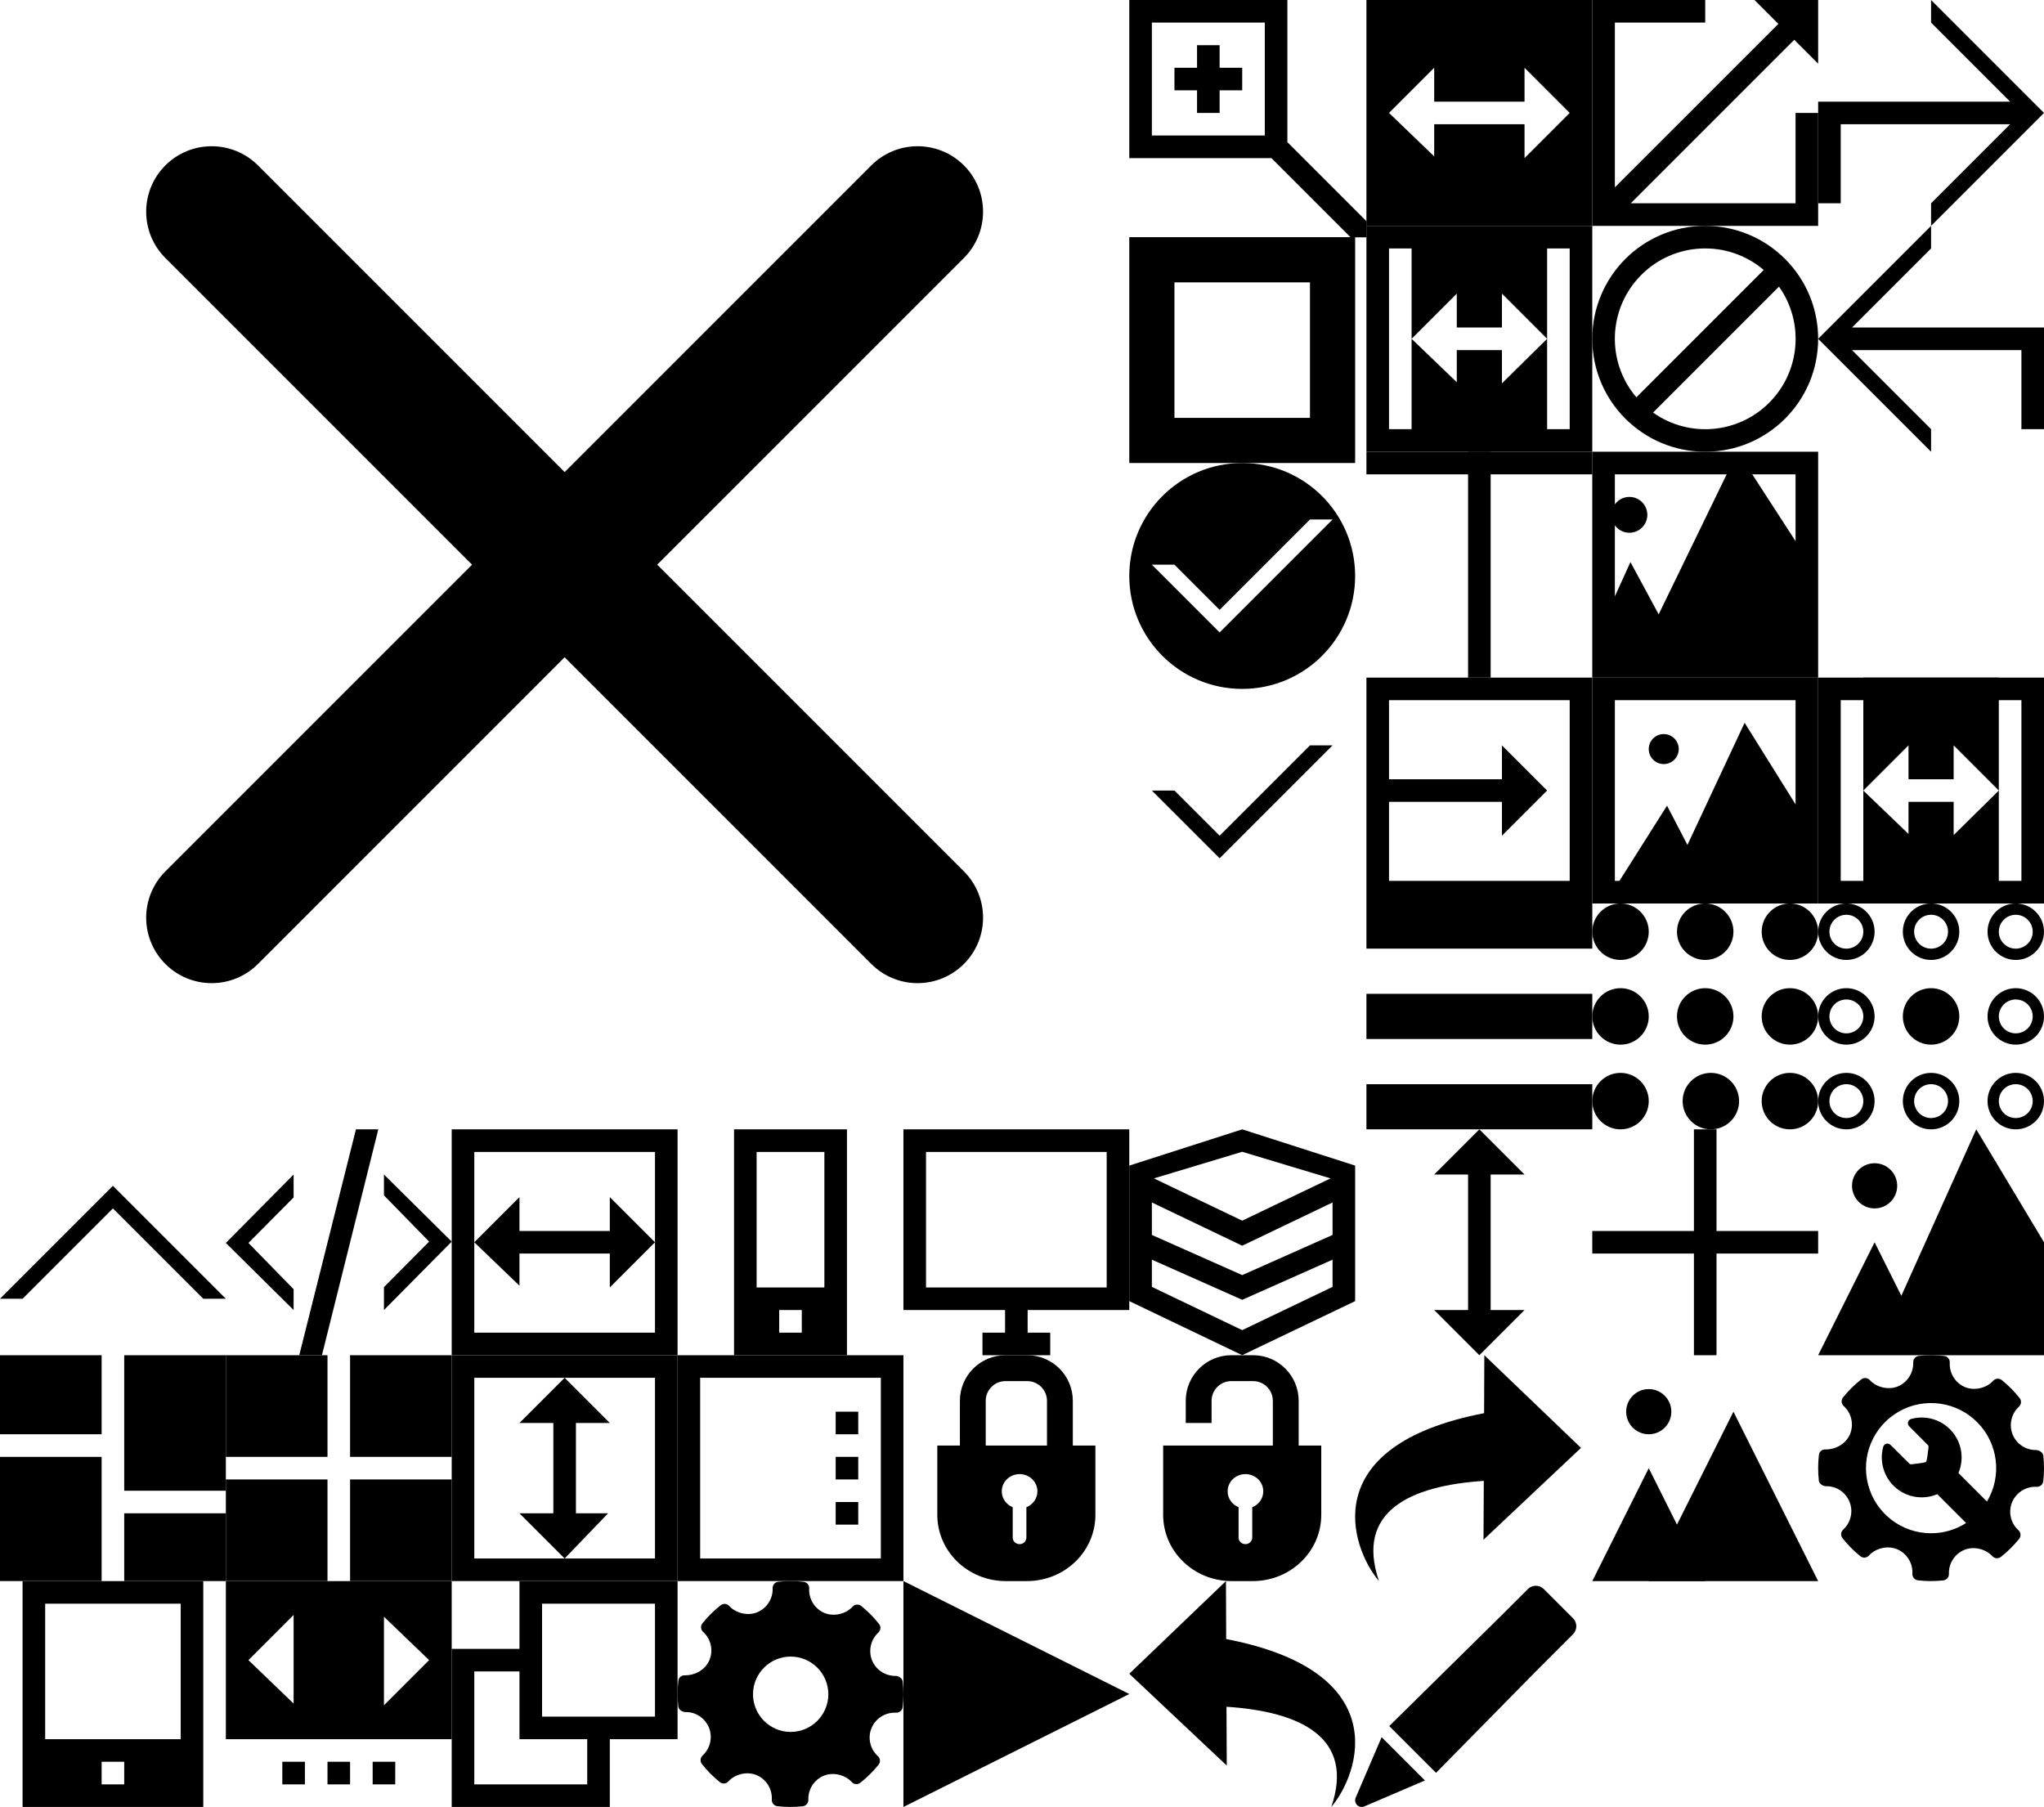
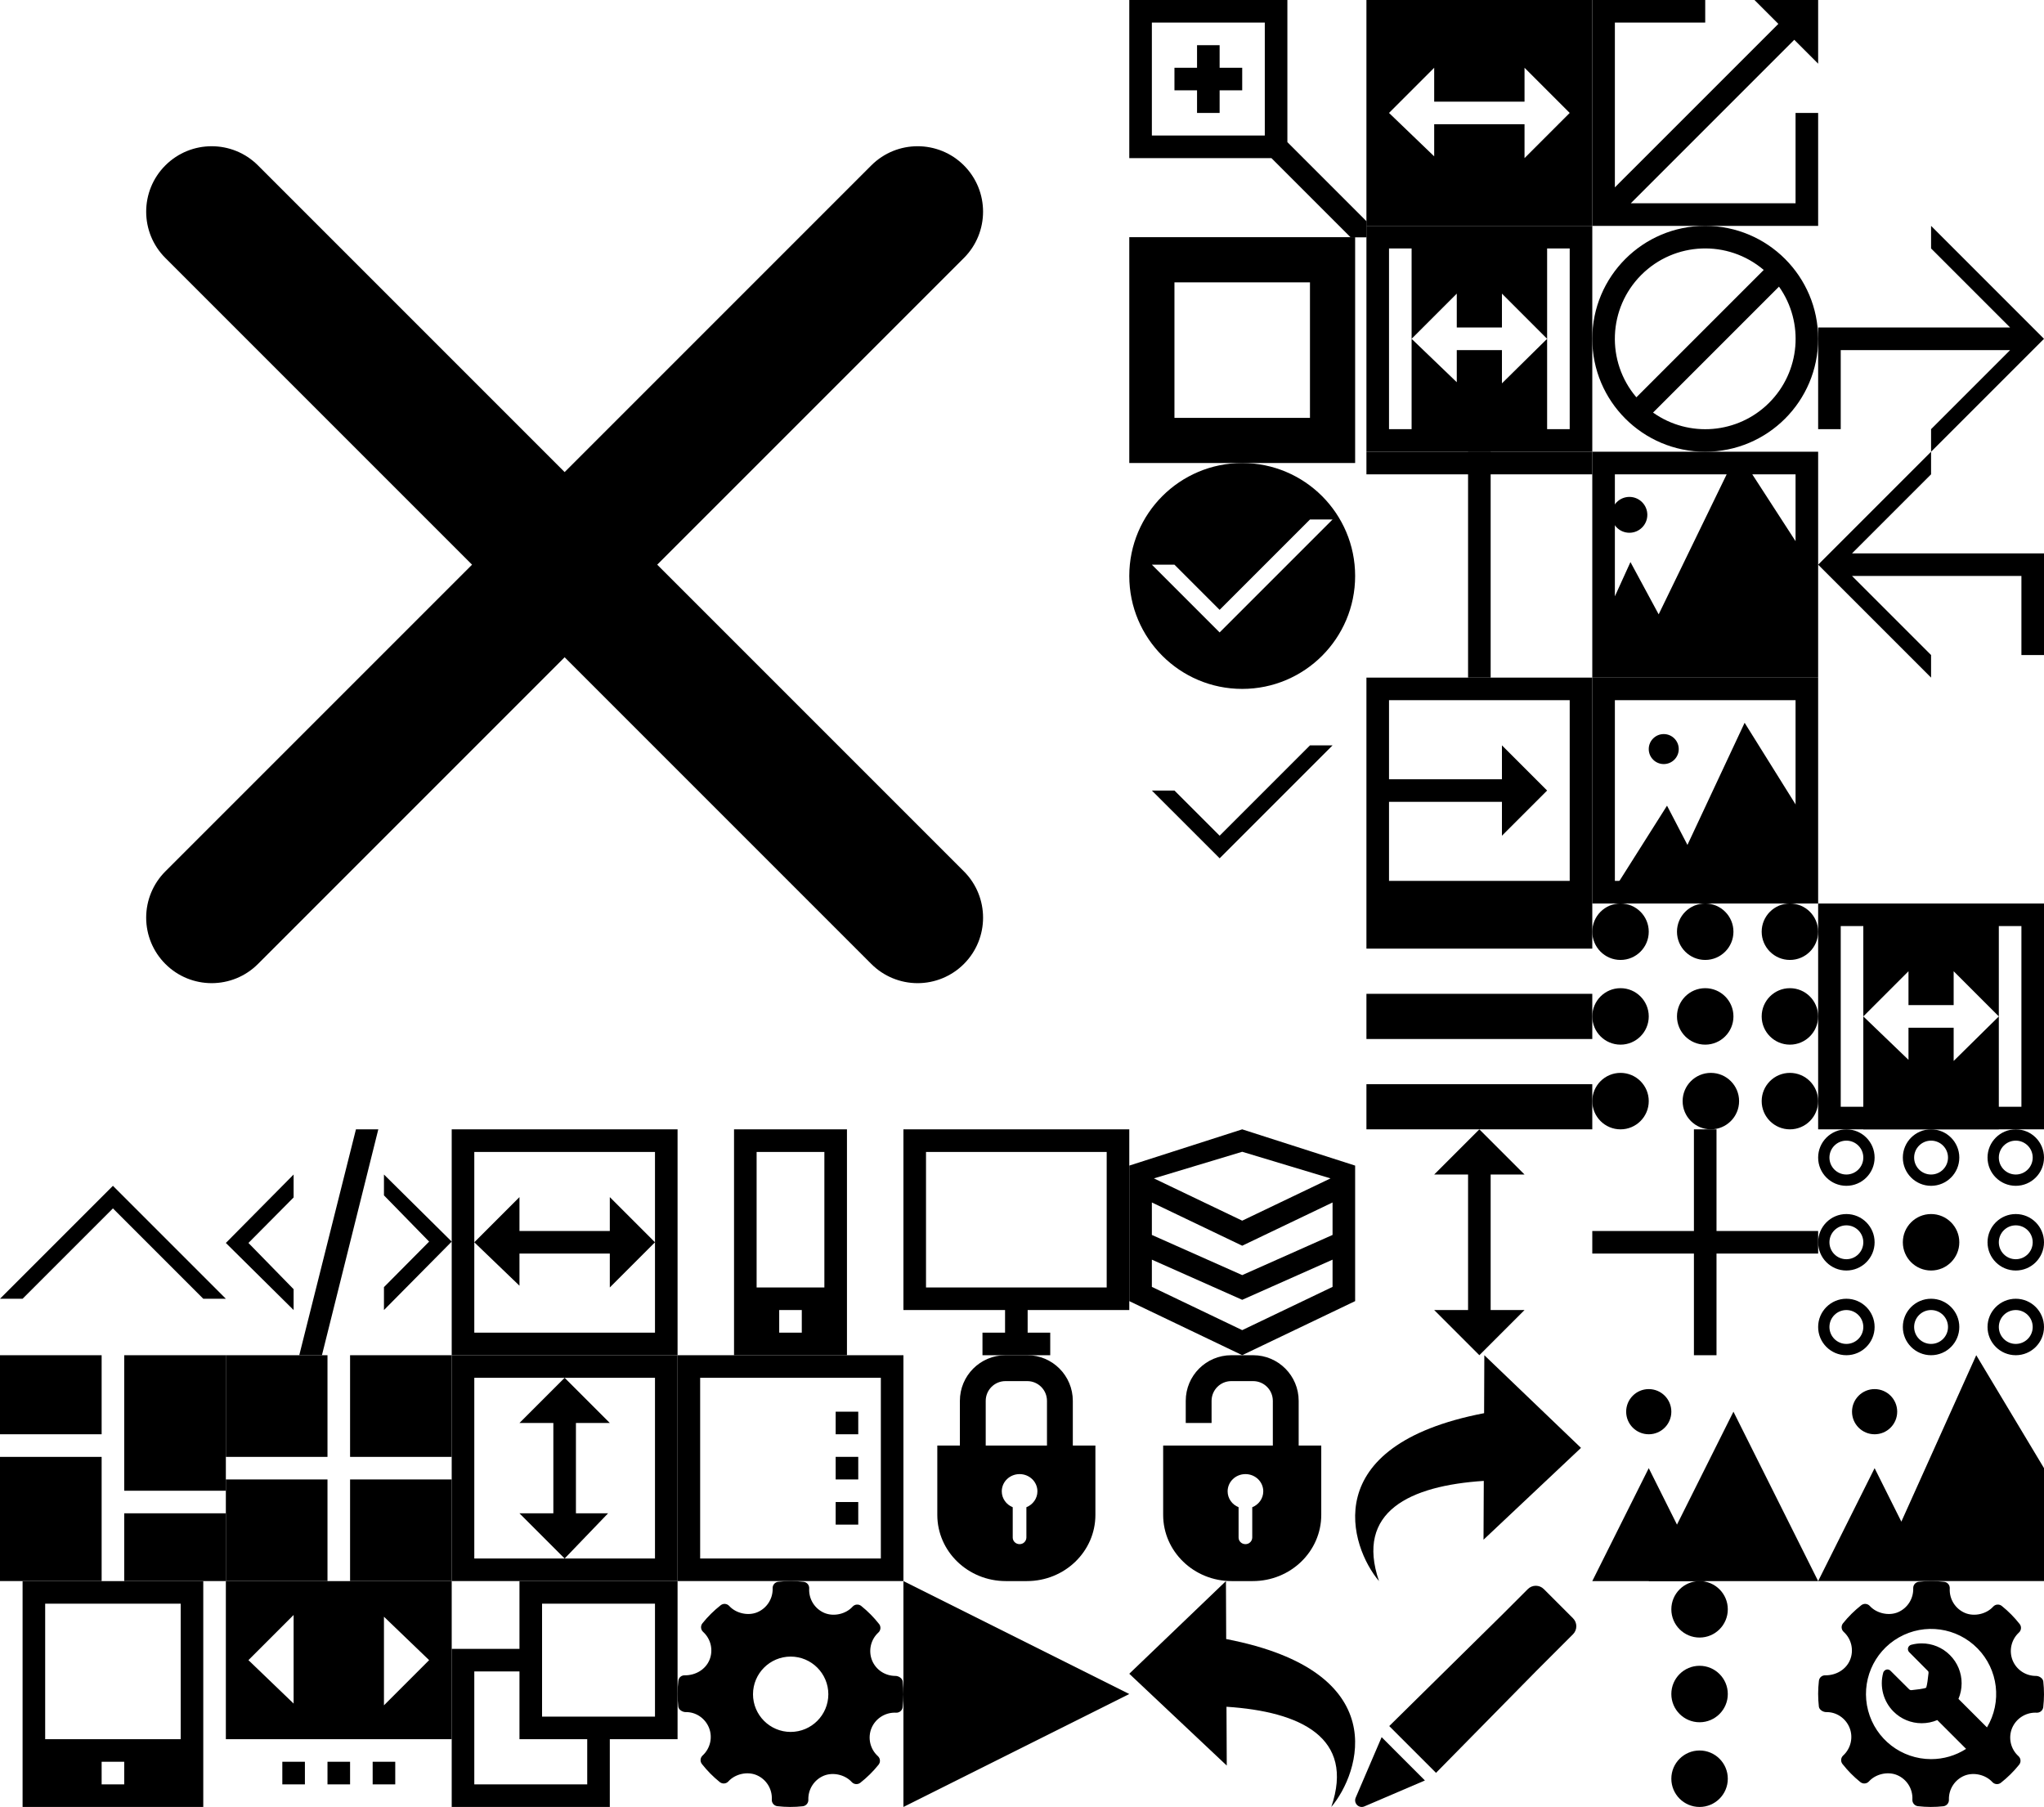
<svg xmlns="http://www.w3.org/2000/svg" width="181" height="160" viewBox="0 0 181 160">
  <view id="A001-Tablet" viewBox="0 140 20 20" />
  <svg width="20" height="20" viewBox="0 0 20 20" y="140">
    <path d="M4 14h12V2H4v12zM18 0v20H2V0h16zM9 16v2h2v-2H9z" fill-rule="evenodd" />
  </svg>
  <view id="A002-Redo" viewBox="120 120 20 20" />
  <svg width="20" height="20" viewBox="0 0 20 20" x="120" y="120">
    <path d="M11.42 5.133L11.44 0l8.56 8.205-8.632 8.131.024-5.208C4.838 11.554.007 13.845 2.112 20-.423 17-3.486 8 11.419 5.133z" fill-rule="evenodd" />
  </svg>
  <view id="A003-Undo" viewBox="100 140 20 20" />
  <svg width="20" height="20" viewBox="0 0 20 20" x="100" y="140">
    <path d="M8.581 5.133L8.56 0 0 8.205l8.632 8.131-.024-5.208c6.555.426 11.385 2.717 9.28 8.872 2.535-3 5.599-12-9.307-14.867z" fill-rule="evenodd" />
  </svg>
  <view id="A006-Save" viewBox="100 41 20 20" />
  <svg width="20" height="20" viewBox="0 0 20 20" x="100" y="41">
    <path d="M10 20C4.477 20 0 15.523 0 10S4.477 0 10 0s10 4.477 10 10-4.477 10-10 10zm6-15l-8 8-4-4H2l6 6L18 5h-2z" fill-rule="evenodd" />
  </svg>
  <view id="A006-Save-Clear" viewBox="100 61 20 20" />
  <svg width="20" height="20" viewBox="0 0 20 20" x="100" y="61">
    <path d="M4.002 9H2l6.002 6 10-10h-2l-8 8-4-4z" fill-rule="evenodd" />
  </svg>
  <view id="A007-Close" viewBox="0 100 20 20" />
  <svg width="20" height="20" viewBox="0 0 20 20" y="100">
    <path d="M2 15H0L10 5l10 10h-2l-8-8z" fill-rule="evenodd" />
  </svg>
  <view id="A008-Code" viewBox="20 100 20 20" />
  <svg width="20" height="20" viewBox="0 0 20 20" x="20" y="100">
    <g fill-rule="evenodd">
      <path d="M14 5.846V4l6 5.94L14 16v-2.03l4-4.03zM6 14.154V16l-6-5.94L6 4v2.03l-4 4.03zM8.508 20H6.5l5.02-20h1.98z" />
    </g>
  </svg>
  <view id="A009-Range" viewBox="40 100 20 20" />
  <svg width="20" height="20" viewBox="0 0 20 20" x="40" y="100">
    <g fill-rule="evenodd">
      <path d="M2 2v16h16V2H2zm18-2v20H0V0h20z" />
      <path d="M18 10l-4-4v3H6V6l-4 4 4 3.845V11h8v3z" />
    </g>
  </svg>
  <view id="A010-Mobile" viewBox="60 100 20 20" />
  <svg width="20" height="20" viewBox="0 0 20 20" x="60" y="100">
    <path d="M7 14h6V2H7v12zm8-14v20H5V0h10zM9 16v2h2v-2H9z" fill-rule="nonzero" />
  </svg>
  <view id="A011-Desktop" viewBox="80 100 20 20" />
  <svg width="20" height="20" viewBox="0 0 20 20" x="80" y="100">
    <path d="M9 18v-2H0V0h20v16h-9v2h2v2H7v-2h2zM2 2v12h16V2H2z" fill-rule="nonzero" />
  </svg>
  <view id="A012-Models-List" viewBox="100 100 20 20" />
  <svg width="20" height="20" viewBox="0 0 20 20" x="100" y="100">
    <path d="M2 11.539v2.41l8 3.83 8-3.83v-2.41l-8 3.555-8-3.555zM2 9.35l8 3.556 8-3.556V6.475l-8 3.829-8-3.83V9.35zm15.82-5.007L10 1.986 2.18 4.343 10 8.086l7.82-3.743zM20 3.3v11.91l-10 4.786L0 15.21v-12L10 0l10 3.21v.09z" fill-rule="evenodd" />
  </svg>
  <view id="B001-Full" viewBox="121 0 20 20" />
  <svg width="20" height="20" viewBox="0 0 20 20" x="121">
    <path d="M0 0h20v20H0V0zm18 10l-4-4v3H6V6l-4 4 4 3.845V11h8v3l4-4z" fill-rule="evenodd" />
  </svg>
  <view id="B002-Boxed" viewBox="121 20 20 20" />
  <svg width="20" height="20" viewBox="0 0 20 20" x="121" y="20">
    <path d="M4 2h12v16H4V2zm12 8l-4-4v3H8V6l-4 4 4 3.845V11h4v2.944L16 10zM2 2v16h16V2H2zm18-2v20H0V0h20z" fill-rule="nonzero" />
  </svg>
  <view id="B003-Text" viewBox="121 40 20 20" />
  <svg width="20" height="20" viewBox="0 0 20 20" x="121" y="40">
    <g fill-rule="evenodd">
      <path d="M20 20H0h20zM0 0h20v2H0z" />
      <path d="M11 0v20H9V0z" />
    </g>
  </svg>
  <view id="B005-RexModel" viewBox="121 60 20 20" />
  <svg width="20" height="20" viewBox="0 0 20 20" x="121" y="60">
    <path d="M2 11v7h16V2H2v7h10V6l4 4-4 4v-3H2zM0 0h20v20H0V0z" fill-rule="evenodd" />
  </svg>
  <view id="B006-Collapse" viewBox="121 80 20 20" />
  <svg width="20" height="20" viewBox="0 0 20 20" x="121" y="80">
    <g fill-rule="evenodd">
      <path d="M0 0h20v4H0zM0 8h20v4H0zM0 16h20v4H0z" />
    </g>
  </svg>
  <view id="B007-Move" viewBox="121 100 20 20" />
  <svg width="20" height="20" viewBox="0 0 20 20" x="121" y="100">
    <path d="M10 0L6 4h3v12H6l4 4 4-4h-3V4h3z" fill-rule="evenodd" />
  </svg>
  <view id="B010-Masonry" viewBox="0 120 20 20" />
  <svg width="20" height="20" viewBox="0 0 20 20" y="120">
    <g fill-rule="evenodd">
      <path d="M0 9h9v11H0zM11 14h9v6h-9zM11 0h9v12h-9zM0 0h9v7H0z" />
    </g>
  </svg>
  <view id="B011-Grid" viewBox="20 120 20 20" />
  <svg width="20" height="20" viewBox="0 0 20 20" x="20" y="120">
    <g fill-rule="evenodd">
      <path d="M0 0h9v9H0zM0 11h9v9H0zM11 0h9v9h-9zM11 11h9v9h-9z" />
    </g>
  </svg>
  <view id="B012-Full-Height" viewBox="40 120 20 20" />
  <svg width="20" height="20" viewBox="0 0 20 20" x="40" y="120">
    <g fill-rule="evenodd">
      <path d="M2 2v16h16V2H2zm18-2v20H0V0h20z" />
      <path d="M10 2L6 6h3v8H6l4 4 3.845-4H11V6h3z" />
    </g>
  </svg>
  <view id="B013-Row-ID" viewBox="60 120 20 20" />
  <svg width="20" height="20" viewBox="0 0 20 20" x="60" y="120">
    <g fill-rule="evenodd">
      <path d="M2 2v16h16V2H2zm18-2v20H0V0h20z" fill-rule="nonzero" />
      <path d="M14 5h2v2h-2zM14 9h2v2h-2zM14 13h2v2h-2z" />
    </g>
  </svg>
  <view id="B014-Closed" viewBox="80 120 20 20" />
  <svg width="20" height="20" viewBox="0 0 20 20" x="80" y="120">
    <path d="M5 8V4.042A4.038 4.038 0 0 1 9.032 0h1.936C13.196 0 15 1.81 15 4.042V8h2v6.138C17 17.376 14.285 20 10.934 20H9.067C5.716 20 3 17.376 3 14.138V8h2zm2.287 0h5.425V4.042c-.001-.966-.78-1.747-1.744-1.749H9.032a1.75 1.75 0 0 0-1.745 1.749V8zm3.602 5.46c.572-.228.976-.772.976-1.408 0-.843-.707-1.525-1.578-1.525-.872 0-1.578.682-1.578 1.525 0 .634.4 1.178.97 1.408v2.685c0 .323.27.584.605.584a.595.595 0 0 0 .605-.584v-2.684z" fill-rule="evenodd" />
  </svg>
  <view id="B015-UnClosed" viewBox="100 120 20 20" />
  <svg width="20" height="20" viewBox="0 0 20 20" x="100" y="120">
    <path d="M12.712 8V4.042c-.001-.966-.78-1.747-1.744-1.749H9.032a1.75 1.75 0 0 0-1.745 1.749V6H5V4.042A4.038 4.038 0 0 1 9.032 0h1.936C13.196 0 15 1.81 15 4.042V8h2v6.138C17 17.376 14.285 20 10.934 20H9.067C5.716 20 3 17.376 3 14.138V8h9.712zm-1.823 5.46c.572-.228.976-.772.976-1.408 0-.843-.707-1.525-1.578-1.525-.872 0-1.578.682-1.578 1.525 0 .634.4 1.178.97 1.408v2.685c0 .323.27.584.605.584a.595.595 0 0 0 .605-.584v-2.684z" fill-rule="evenodd" />
  </svg>
  <view id="B016-New-Adjacent-Row" viewBox="100 21 20 20" />
  <svg width="20" height="20" viewBox="0 0 20 20" x="100" y="21">
    <path d="M4 4v12h12V4H4zM0 0h20v20H0V0z" fill-rule="evenodd" />
  </svg>
  <view id="C001-Link" viewBox="141 0 20 20" />
  <svg width="20" height="20" viewBox="0 0 20 20" x="141">
    <path d="M2 16.59l.384-.385 5.637-5.636 8.456-8.455L14.363 0H20v5.637l-2.114-2.114-8.455 8.455-5.637 5.637-.386.385H18v-8h2v10H0V0h10v2H2v14.59z" fill-rule="evenodd" />
  </svg>
  <view id="C002-No-Select" viewBox="141 20 20 20" />
  <svg width="20" height="20" viewBox="0 0 20 20" x="141" y="20">
    <path d="M5.381 16.533A8 8 0 0 0 16.533 5.38L5.38 16.533zM3.904 15.18L15.181 3.904A8 8 0 0 0 3.904 15.181zM10 20C4.477 20 0 15.523 0 10S4.477 0 10 0s10 4.477 10 10-4.477 10-10 10z" fill-rule="nonzero" />
  </svg>
  <view id="C003-Image-Full" viewBox="141 40 20 20" />
  <svg width="20" height="20" viewBox="0 0 20 20" x="141" y="40">
    <g fill-rule="evenodd">
      <path d="M11.9 2H2v10.803L3.38 9.77l2.498 4.628L11.9 2zm2.267 0L18 7.918V2h-3.833zM20 0v20H0V0h20z" />
      <circle cx="3.287" cy="5.587" r="1.587" />
    </g>
  </svg>
  <view id="C004-Image-Natural" viewBox="141 60 20 20" />
  <svg width="20" height="20" viewBox="0 0 20 20" x="141" y="60">
    <g transform="translate(1 1)" fill-rule="evenodd">
      <path d="M7.426 13.815L12.49 3l4.6 7.37v7.307H9.435L1 17.64l4.618-7.302z" />
      <circle cx="5.328" cy="5.328" r="1.328" />
      <path d="M1 1v16h16V1H1zm18-2v20H-1V-1h20z" />
    </g>
  </svg>
  <view id="C005-Layout" viewBox="141 80 20 20" />
  <svg width="20" height="20" viewBox="0 0 20 20" x="141" y="80">
    <g fill-rule="evenodd">
      <path d="M10 12.5a2.5 2.5 0 1 1 0-5 2.5 2.5 0 0 1 0 5zM17.5 5a2.5 2.5 0 1 1 0-5 2.5 2.5 0 0 1 0 5zM17.5 12.5a2.5 2.5 0 1 1 0-5 2.5 2.5 0 0 1 0 5zM2.5 12.5a2.5 2.5 0 1 1 0-5 2.5 2.5 0 0 1 0 5zM17.5 20a2.5 2.5 0 1 1 0-5 2.5 2.5 0 0 1 0 5zM10.5 20a2.5 2.5 0 1 1 0-5 2.5 2.5 0 0 1 0 5zM10 5a2.5 2.5 0 1 1 0-5 2.5 2.5 0 0 1 0 5zM2.5 20a2.5 2.5 0 1 1 0-5 2.5 2.5 0 0 1 0 5zM2.5 5a2.5 2.5 0 1 1 0-5 2.5 2.5 0 0 1 0 5z" />
    </g>
  </svg>
  <view id="Z001-Plus" viewBox="141 100 20 20" />
  <svg width="20" height="20" viewBox="0 0 20 20" x="141" y="100">
    <path d="M9 9V0h2v9h9v2h-9v9H9v-9H0V9h9zm1 1.25V15v-4.75z" fill-rule="nonzero" />
  </svg>
  <view id="Z002-Image-Full" viewBox="141 120 20 20" />
  <svg width="20" height="20" viewBox="0 0 20 20" x="141" y="120">
    <g transform="translate(0 3)" fill-rule="evenodd">
      <path d="M5 7l5 10H0z" />
      <path d="M12.5 2L20 17H5z" />
      <circle cx="5" cy="2" r="2" />
    </g>
  </svg>
  <view id="Z003-Close" viewBox="0 0 100 100" />
  <svg width="100" height="100" viewBox="0 0 100 100">
    <path d="M85.355 77.157L58.198 50l27.156-27.155a5.8 5.8 0 0 0 .001-8.2 5.8 5.8 0 0 0-8.199 0L50 41.802 22.843 14.645a5.802 5.802 0 0 0-8.199 0 5.795 5.795 0 0 0 0 8.199l27.157 27.157-27.156 27.155a5.792 5.792 0 0 0 0 8.2 5.795 5.795 0 0 0 8.199 0l27.155-27.157 27.157 27.157a5.794 5.794 0 0 0 8.199 0 5.8 5.8 0 0 0 0-8.2z" fill-rule="nonzero" />
  </svg>
  <view id="Z003-RexSlider" viewBox="20 140 20 20" />
  <svg width="20" height="20" viewBox="0 0 20 20" x="20" y="140">
    <g fill-rule="evenodd">
      <path d="M0 0h20v14H0V0zm6 3L2 7l4 3.845V3zm8 8l4-4-4-3.845V11zM5 16h2v2H5zM9 16h2v2H9zM13 16h2v2h-2z" />
    </g>
  </svg>
  <view id="Z004-Copy" viewBox="40 140 20 20" />
  <svg width="20" height="20" viewBox="0 0 20 20" x="40" y="140">
    <path d="M13 12h5V2H8v10h5zm-1 2H6V8H2v10h10v-4zM6 6V0h14v14h-6v6H0V6h6z" fill-rule="evenodd" />
  </svg>
  <view id="Z005-Setting" viewBox="60 140 20 20" />
  <svg width="20" height="20" viewBox="0 0 20 20" x="60" y="140">
    <path d="M19.937 8.89c-.031-.282-.359-.493-.642-.493-.917 0-1.73-.538-2.071-1.37a2.227 2.227 0 0 1 .56-2.473.555.555 0 0 0 .06-.754 9.895 9.895 0 0 0-1.584-1.6.557.557 0 0 0-.76.062c-.596.66-1.667.905-2.495.56A2.221 2.221 0 0 1 11.655.65a.555.555 0 0 0-.491-.584A9.984 9.984 0 0 0 8.914.06a.556.556 0 0 0-.495.572 2.225 2.225 0 0 1-1.37 2.133c-.817.334-1.88.091-2.475-.563a.558.558 0 0 0-.755-.064 9.933 9.933 0 0 0-1.617 1.6.556.556 0 0 0 .06.76c.695.63.92 1.633.558 2.495-.345.822-1.198 1.352-2.175 1.352a.544.544 0 0 0-.578.49 10.017 10.017 0 0 0-.004 2.275c.031.282.369.491.655.491.871-.022 1.707.517 2.058 1.37.35.853.125 1.847-.56 2.474a.556.556 0 0 0-.06.753c.465.592.998 1.13 1.582 1.6.23.185.563.16.761-.06.598-.661 1.67-.906 2.493-.56a2.218 2.218 0 0 1 1.353 2.17.555.555 0 0 0 .49.584 9.94 9.94 0 0 0 2.25.006.557.557 0 0 0 .496-.572 2.223 2.223 0 0 1 1.368-2.133c.823-.336 1.882-.09 2.477.563a.559.559 0 0 0 .754.064 9.956 9.956 0 0 0 1.618-1.6.555.555 0 0 0-.06-.76 2.216 2.216 0 0 1-.56-2.495 2.239 2.239 0 0 1 2.046-1.355l.124.003a.557.557 0 0 0 .585-.49c.088-.752.09-1.517.004-2.274zm-9.921 4.467A3.34 3.34 0 0 1 6.68 10.02a3.34 3.34 0 0 1 3.336-3.335 3.34 3.34 0 0 1 3.335 3.335 3.34 3.34 0 0 1-3.335 3.336z" fill-rule="evenodd" />
  </svg>
  <view id="Z006-Video" viewBox="80 140 20 20" />
  <svg width="20" height="20" viewBox="0 0 20 20" x="80" y="140">
    <path d="M20 10L0 20V0z" fill-rule="evenodd" />
  </svg>
  <view id="Z007-Zoom" viewBox="100 0 21 21" />
  <svg width="21" height="21" viewBox="0 0 21 21" x="100">
    <path d="M14 12.586l7.014 7.014v1.385l-.03.03H19.6L12.586 14H0V0h14v12.586zM2 2v10h10V2H2zm6 4h2v2H8v2H6V8H4V6h2V4h2v2z" fill-rule="evenodd" />
  </svg>
  <view id="Z008-Edit" viewBox="120 140 20 20" />
  <svg width="20" height="20" viewBox="0 0 20 20" x="120" y="140">
    <g fill-rule="evenodd">
      <path d="M.172 19.828c.168.17.424.22.644.124l5.363-2.298-3.833-3.833-2.299 5.362a.586.586 0 0 0 .125.645zM13 3L15.293.707a1 1 0 0 1 1.414 0l2.586 2.586a1 1 0 0 1 0 1.414L16 8l-8.838 8.98-4.143-4.142L13 3z" />
    </g>
  </svg>
-   <view id="_A001-Tablet" viewBox="140 140 20 20" />
+   <view id="Z009-More" viewBox="140 140 20 20" />
  <svg width="20" height="20" viewBox="0 0 20 20" x="140" y="140">
+     <g transform="translate(8)" fill-rule="evenodd">
+       <circle cx="2.5" cy="2.5" r="2.5" />
+       <circle cx="2.5" cy="17.5" r="2.5" />
+       <circle cx="2.5" cy="10" r="2.5" />
+     </g>
+   </svg>
+   <view id="_A001-Tablet" viewBox="161 0 20 20" />
+   <svg width="20" height="20" viewBox="0 0 20 20" x="161">
    <path d="M3 1h14v18H3z" fill="none" fill-rule="evenodd" />
  </svg>
-   <view id="_A002-Redo" viewBox="161 0 20 20" />
-   <svg width="20" height="20" viewBox="0 0 20 20" x="161">
+   <view id="_A002-Redo" viewBox="161 20 20 20" />
+   <svg width="20" height="20" viewBox="0 0 20 20" x="161" y="20">
    <path d="M17 11H2v7H0V9h17l-7-7V0l10 10-10 10v-2l7-7z" fill-rule="evenodd" />
  </svg>
-   <view id="_A003-Undo" viewBox="161 20 20 20" />
-   <svg width="20" height="20" viewBox="0 0 20 20" x="161" y="20">
+   <view id="_A003-Undo" viewBox="161 40 20 20" />
+   <svg width="20" height="20" viewBox="0 0 20 20" x="161" y="40">
    <path d="M3 11h15v7h2V9H3l7-7V0L0 10l10 10v-2l-7-7z" fill-rule="evenodd" />
  </svg>
-   <view id="_A010-Mobile" viewBox="161 40 20 20" />
-   <svg width="20" height="20" viewBox="0 0 20 20" x="161" y="40">
+   <view id="_A010-Mobile" viewBox="161 60 20 20" />
+   <svg width="20" height="20" viewBox="0 0 20 20" x="161" y="60">
    <path d="M6 1h8v18H6z" fill="none" fill-rule="evenodd" />
  </svg>
-   <view id="_B002-Boxed" viewBox="161 60 20 20" />
-   <svg width="20" height="20" viewBox="0 0 20 20" x="161" y="60">
+   <view id="_B002-Boxed" viewBox="161 80 20 20" />
+   <svg width="20" height="20" viewBox="0 0 20 20" x="161" y="80">
    <g fill-rule="nonzero">
      <path d="M4 0h12v20H4V0zm12 10l-4-4v3H8V6l-4 4 4 3.845V11h4v2.944L16 10z" />
      <path d="M2 2v16h16V2H2zm18-2v20H0V0h20z" />
    </g>
  </svg>
-   <view id="_C005-Layout" viewBox="161 80 20 20" />
-   <svg width="20" height="20" viewBox="0 0 20 20" x="161" y="80">
+   <view id="_C005-Layout" viewBox="161 100 20 20" />
+   <svg width="20" height="20" viewBox="0 0 20 20" x="161" y="100">
    <g fill-rule="evenodd">
      <path d="M17.5 5a2.5 2.5 0 1 1 0-5 2.5 2.5 0 0 1 0 5zm0-1a1.5 1.5 0 1 0 0-3 1.5 1.5 0 0 0 0 3zM17.5 12.5a2.5 2.5 0 1 1 0-5 2.5 2.5 0 0 1 0 5zm0-1a1.5 1.5 0 1 0 0-3 1.5 1.5 0 0 0 0 3zM17.5 20a2.5 2.5 0 1 1 0-5 2.5 2.5 0 0 1 0 5zm0-1a1.5 1.5 0 1 0 0-3 1.5 1.5 0 0 0 0 3zM2.5 5a2.5 2.5 0 1 1 0-5 2.5 2.5 0 0 1 0 5zm0-1a1.5 1.5 0 1 0 0-3 1.5 1.5 0 0 0 0 3zM2.5 12.5a2.5 2.5 0 1 1 0-5 2.5 2.5 0 0 1 0 5zm0-1a1.5 1.5 0 1 0 0-3 1.5 1.5 0 0 0 0 3zM2.5 20a2.5 2.5 0 1 1 0-5 2.5 2.5 0 0 1 0 5zm0-1a1.5 1.5 0 1 0 0-3 1.5 1.5 0 0 0 0 3zM10 5a2.5 2.5 0 1 1 0-5 2.5 2.5 0 0 1 0 5zm0-1a1.5 1.5 0 1 0 0-3 1.5 1.5 0 0 0 0 3zM10 12.5a2.5 2.5 0 1 1 0-5 2.5 2.5 0 0 1 0 5zM10 20a2.5 2.5 0 1 1 0-5 2.5 2.5 0 0 1 0 5zm0-1a1.5 1.5 0 1 0 0-3 1.5 1.5 0 0 0 0 3z" />
    </g>
  </svg>
-   <view id="_Z002-Image-Full" viewBox="161 100 20 20" />
-   <svg width="20" height="20" viewBox="0 0 20 20" x="161" y="100">
+   <view id="_Z002-Image-Full" viewBox="161 120 20 20" />
+   <svg width="20" height="20" viewBox="0 0 20 20" x="161" y="120">
    <g fill-rule="evenodd">
      <path d="M7.368 14.737L14 0l6.026 10.043V20H0l5-10 2.368 4.737zM20 20H0h20z" />
      <circle cx="5" cy="5" r="2" />
    </g>
  </svg>
-   <view id="_Z005-Setting" viewBox="161 120 20 20" />
-   <svg width="20" height="20" viewBox="0 0 20 20" x="161" y="120">
+   <view id="_Z005-Setting" viewBox="161 140 20 20" />
+   <svg width="20" height="20" viewBox="0 0 20 20" x="161" y="140">
    <g fill-rule="evenodd">
      <path d="M20 20H0h20z" />
      <path d="M118.664 48.116c-.169-1.49-1.923-2.61-3.44-2.61-4.902 0-9.253-2.851-11.078-7.263-1.862-4.517-.66-9.785 2.992-13.104a2.926 2.926 0 0 0 .326-3.998 52.712 52.712 0 0 0-8.475-8.48 3 3 0 0 0-4.067.326c-3.188 3.499-8.917 4.799-13.343 2.97-4.605-1.92-7.512-6.544-7.226-11.508.094-1.56-1.057-2.915-2.627-3.096a53.892 53.892 0 0 0-12.036-.031 2.96 2.96 0 0 0-2.649 3.033 11.788 11.788 0 0 1-7.326 11.308c-4.373 1.77-10.062.48-13.244-2.989a3.002 3.002 0 0 0-4.037-.335 52.947 52.947 0 0 0-8.655 8.477 2.929 2.929 0 0 0 .319 4.027c3.724 3.341 4.925 8.654 2.991 13.225-1.846 4.357-6.413 7.164-11.64 7.164-1.697-.054-2.904 1.075-3.092 2.603a52.635 52.635 0 0 0-.022 12.051c.169 1.496 1.975 2.608 3.508 2.608 4.66-.118 9.131 2.738 11.01 7.261 1.868 4.518.665 9.783-2.993 13.107a2.923 2.923 0 0 0-.325 3.993 52.897 52.897 0 0 0 8.463 8.483 2.995 2.995 0 0 0 4.072-.32c3.202-3.507 8.929-4.805 13.337-2.971 4.619 1.914 7.524 6.537 7.24 11.502a2.95 2.95 0 0 0 2.625 3.097c2.045.237 4.101.354 6.163.354a53.54 53.54 0 0 0 5.874-.322 2.959 2.959 0 0 0 2.647-3.035c-.18-4.912 2.767-9.455 7.321-11.302 4.403-1.782 10.066-.478 13.25 2.985a3.008 3.008 0 0 0 4.038.335 53.017 53.017 0 0 0 8.654-8.478 2.924 2.924 0 0 0-.318-4.028c-3.724-3.34-4.931-8.655-2.998-13.22 1.818-4.299 6.215-7.185 10.944-7.185l.662.017c1.535.124 2.946-1.048 3.132-2.6.472-3.983.477-8.037.023-12.051zM65.5 84.556c-17.035 0-30.844-13.68-30.844-30.555S48.466 23.446 65.5 23.446s30.843 13.68 30.843 30.555a30.187 30.187 0 0 1-4.362 15.666l-13.506-13.38a18.535 18.535 0 0 0 1.494-7.314c0-5.004-1.967-9.708-5.54-13.245-3.57-3.538-8.318-5.486-13.368-5.486-1.686 0-3.363.222-4.986.66a2.132 2.132 0 0 0-1.481 1.478c-.194.721.024 1.46.594 2.025 0 0 6.667 6.656 8.898 8.866.234.231.233.783.2.982l-.02.146c-.225 2.43-.659 5.346-1.017 6.467-.048.047-.093.087-.142.135l-.148.15c-1.146.365-4.136.8-6.627 1.02v-.013l-.112.028a1.432 1.432 0 0 1-1.131-.426c-2.322-2.3-8.728-8.6-8.728-8.6-.575-.568-1.165-.688-1.557-.688-.916 0-1.736.656-1.994 1.596-1.764 6.465.106 13.42 4.88 18.15 3.572 3.537 8.32 5.486 13.371 5.486 2.58 0 5.079-.512 7.384-1.48l13.652 13.524A30.899 30.899 0 0 1 65.5 84.555zM19.937 8.89c-.031-.281-.36-.493-.643-.493a2.22 2.22 0 0 1-2.07-1.37 2.228 2.228 0 0 1 .559-2.473.556.556 0 0 0 .06-.754 9.9 9.9 0 0 0-1.583-1.6.557.557 0 0 0-.76.062c-.597.66-1.667.905-2.495.56A2.221 2.221 0 0 1 11.655.65a.555.555 0 0 0-.491-.584A9.98 9.98 0 0 0 8.914.06a.557.557 0 0 0-.495.572 2.225 2.225 0 0 1-1.37 2.134c-.817.333-1.88.09-2.475-.564a.557.557 0 0 0-.755-.064 9.941 9.941 0 0 0-1.617 1.6.556.556 0 0 0 .06.76c.695.63.92 1.633.558 2.495-.345.822-1.198 1.352-2.175 1.352a.544.544 0 0 0-.578.49 10.024 10.024 0 0 0-.004 2.275c.031.282.369.492.655.492.871-.023 1.707.516 2.058 1.37.35.852.125 1.846-.56 2.473a.555.555 0 0 0-.06.753c.465.592.998 1.13 1.582 1.6.23.185.562.16.761-.06.598-.661 1.669-.906 2.493-.56a2.218 2.218 0 0 1 1.353 2.17.555.555 0 0 0 .49.584 9.912 9.912 0 0 0 2.25.006.557.557 0 0 0 .496-.572 2.223 2.223 0 0 1 1.368-2.133c.823-.336 1.881-.09 2.477.563a.558.558 0 0 0 .754.064 9.954 9.954 0 0 0 1.618-1.6.555.555 0 0 0-.06-.76 2.216 2.216 0 0 1-.56-2.494 2.238 2.238 0 0 1 2.046-1.356l.123.003a.557.557 0 0 0 .586-.49 9.98 9.98 0 0 0 .004-2.274zM10 15.765a5.765 5.765 0 1 1 4.95-2.809l-2.525-2.524c.183-.431.28-.898.28-1.38a3.51 3.51 0 0 0-1.036-2.5A3.511 3.511 0 0 0 9.17 5.517c-.315 0-.628.042-.932.125a.4.4 0 0 0-.277.279.39.39 0 0 0 .111.382S9.32 7.559 9.736 7.976c.043.043.043.147.037.185l-.004.027c-.042.459-.123 1.01-.19 1.22l-.026.026-.028.029c-.214.068-.773.15-1.239.192v-.002l-.02.005a.266.266 0 0 1-.211-.08c-.435-.435-1.632-1.623-1.632-1.623a.407.407 0 0 0-.291-.13.396.396 0 0 0-.373.301c-.33 1.22.02 2.532.912 3.424a3.512 3.512 0 0 0 2.5 1.036c.481 0 .949-.097 1.38-.28l2.551 2.552a5.736 5.736 0 0 1-3.102.907z" fill-rule="nonzero" />
    </g>
  </svg>
</svg>
